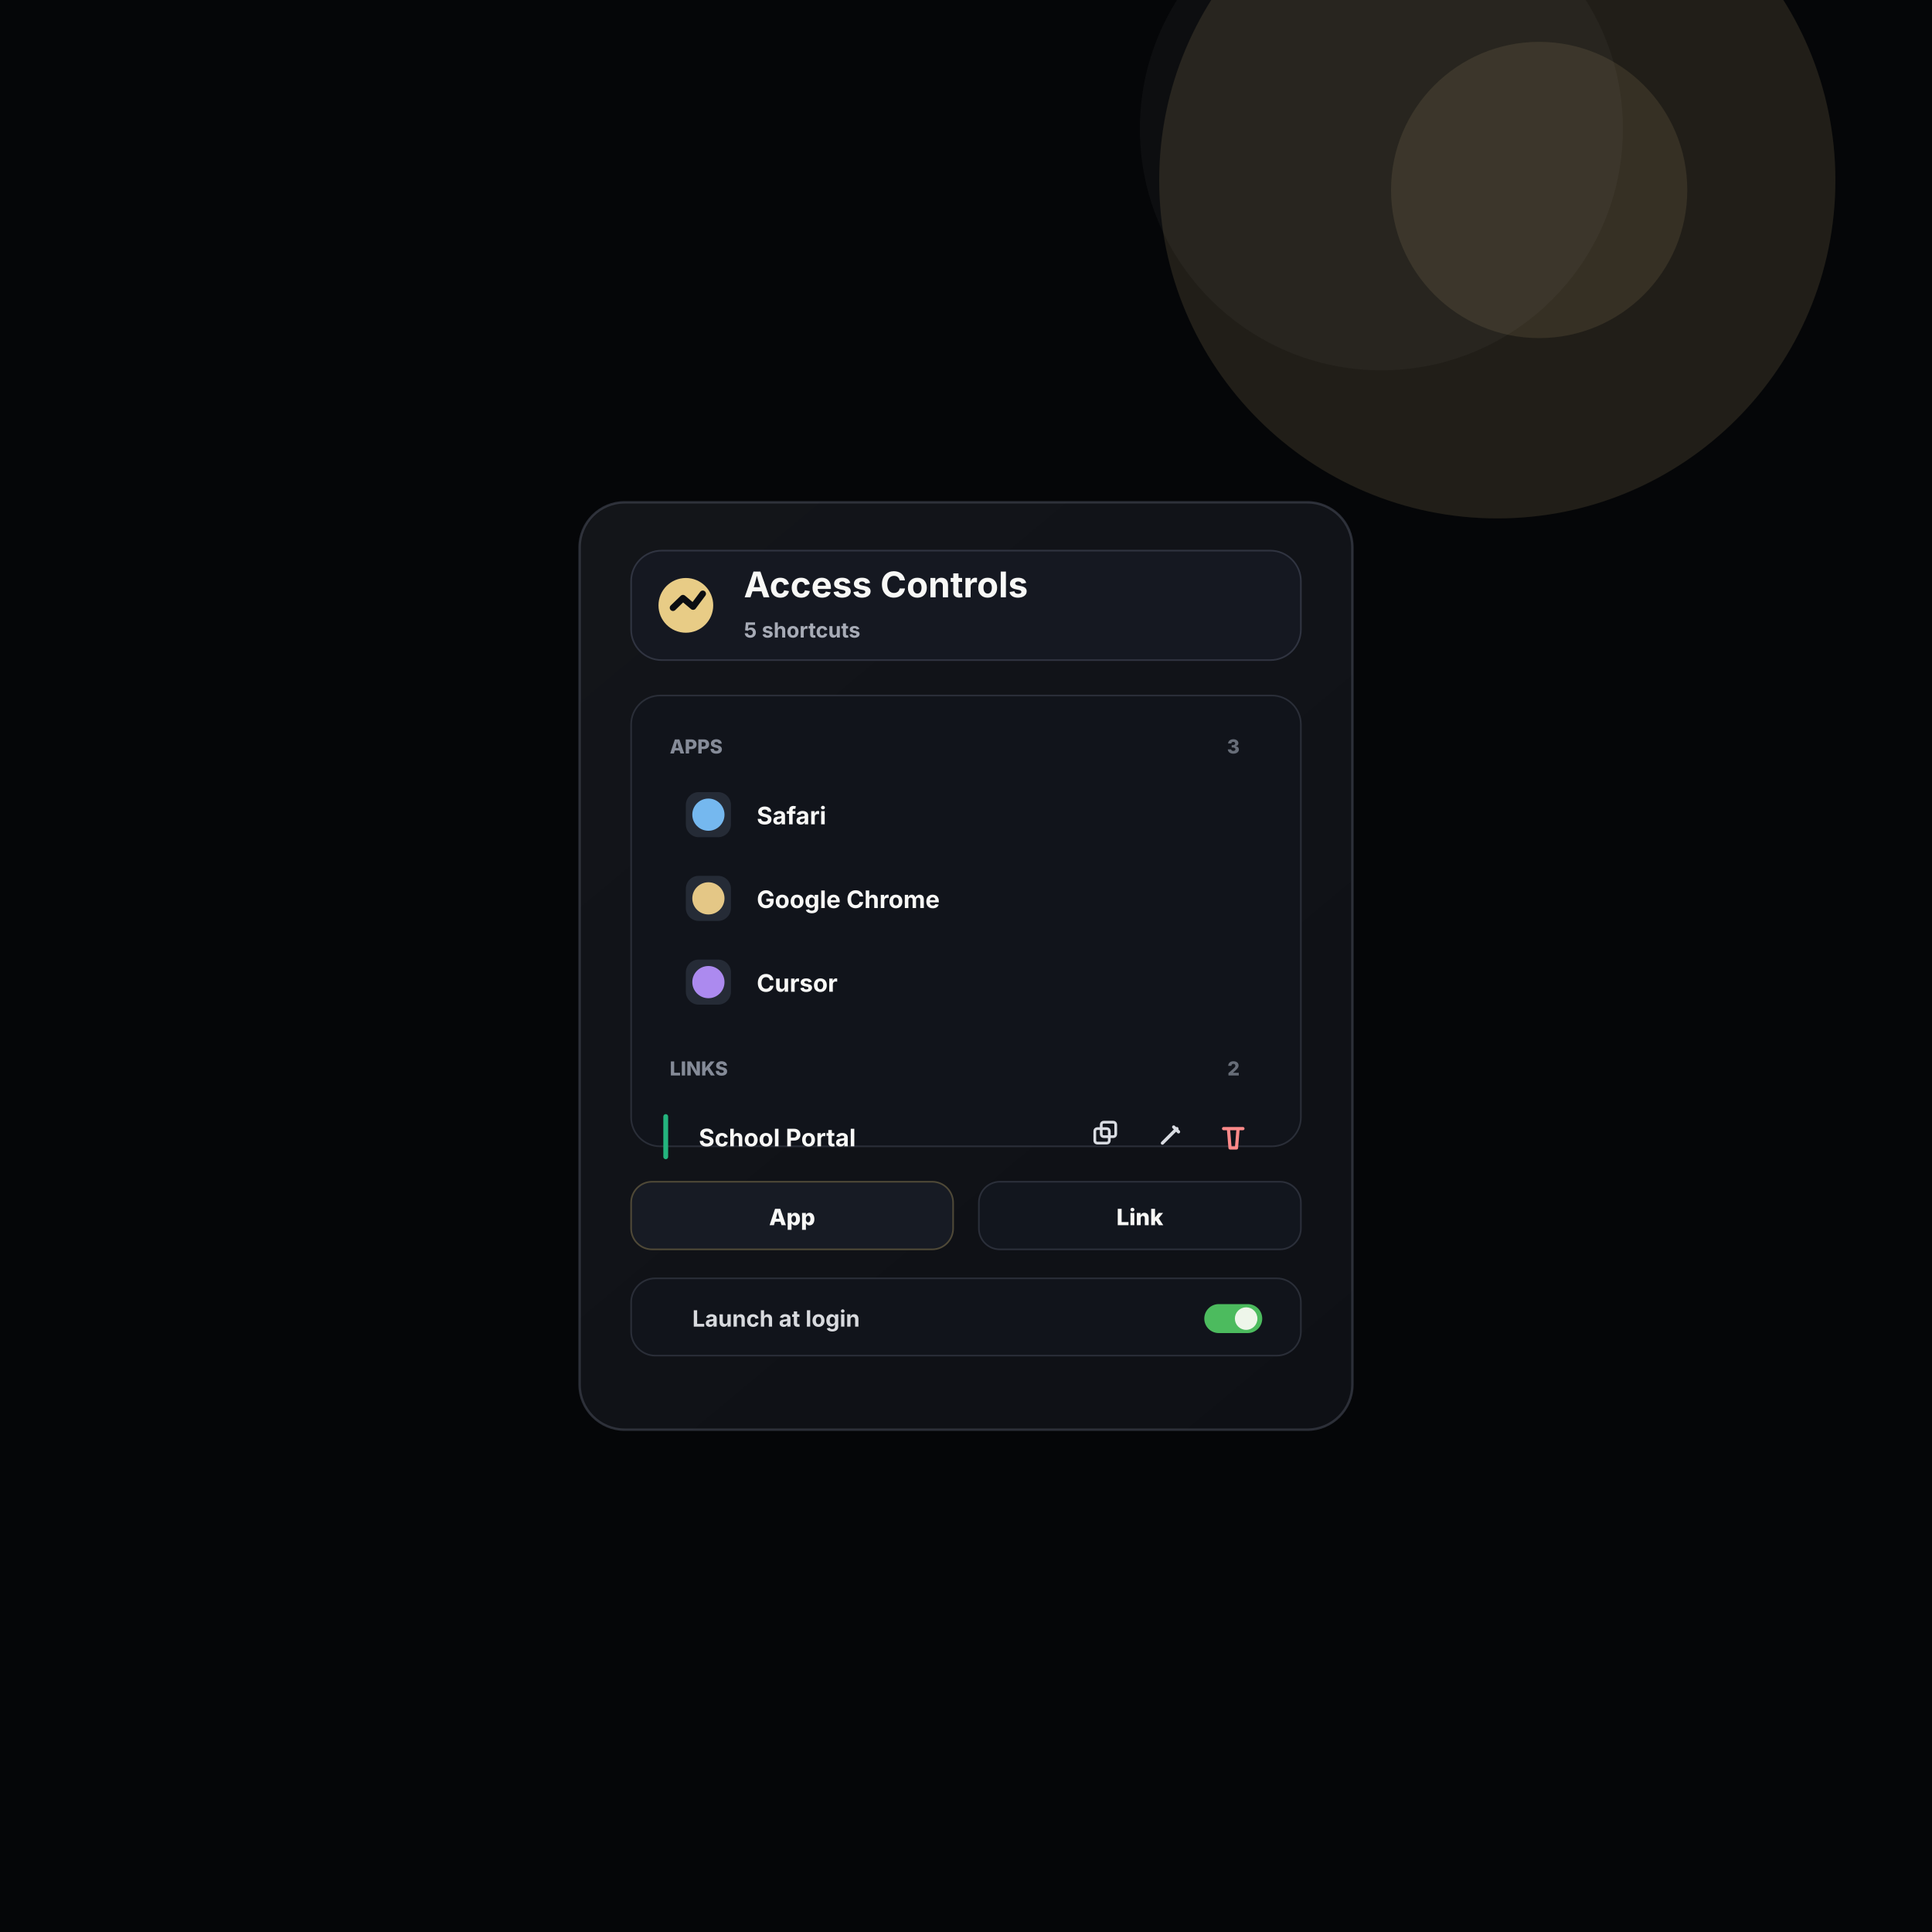
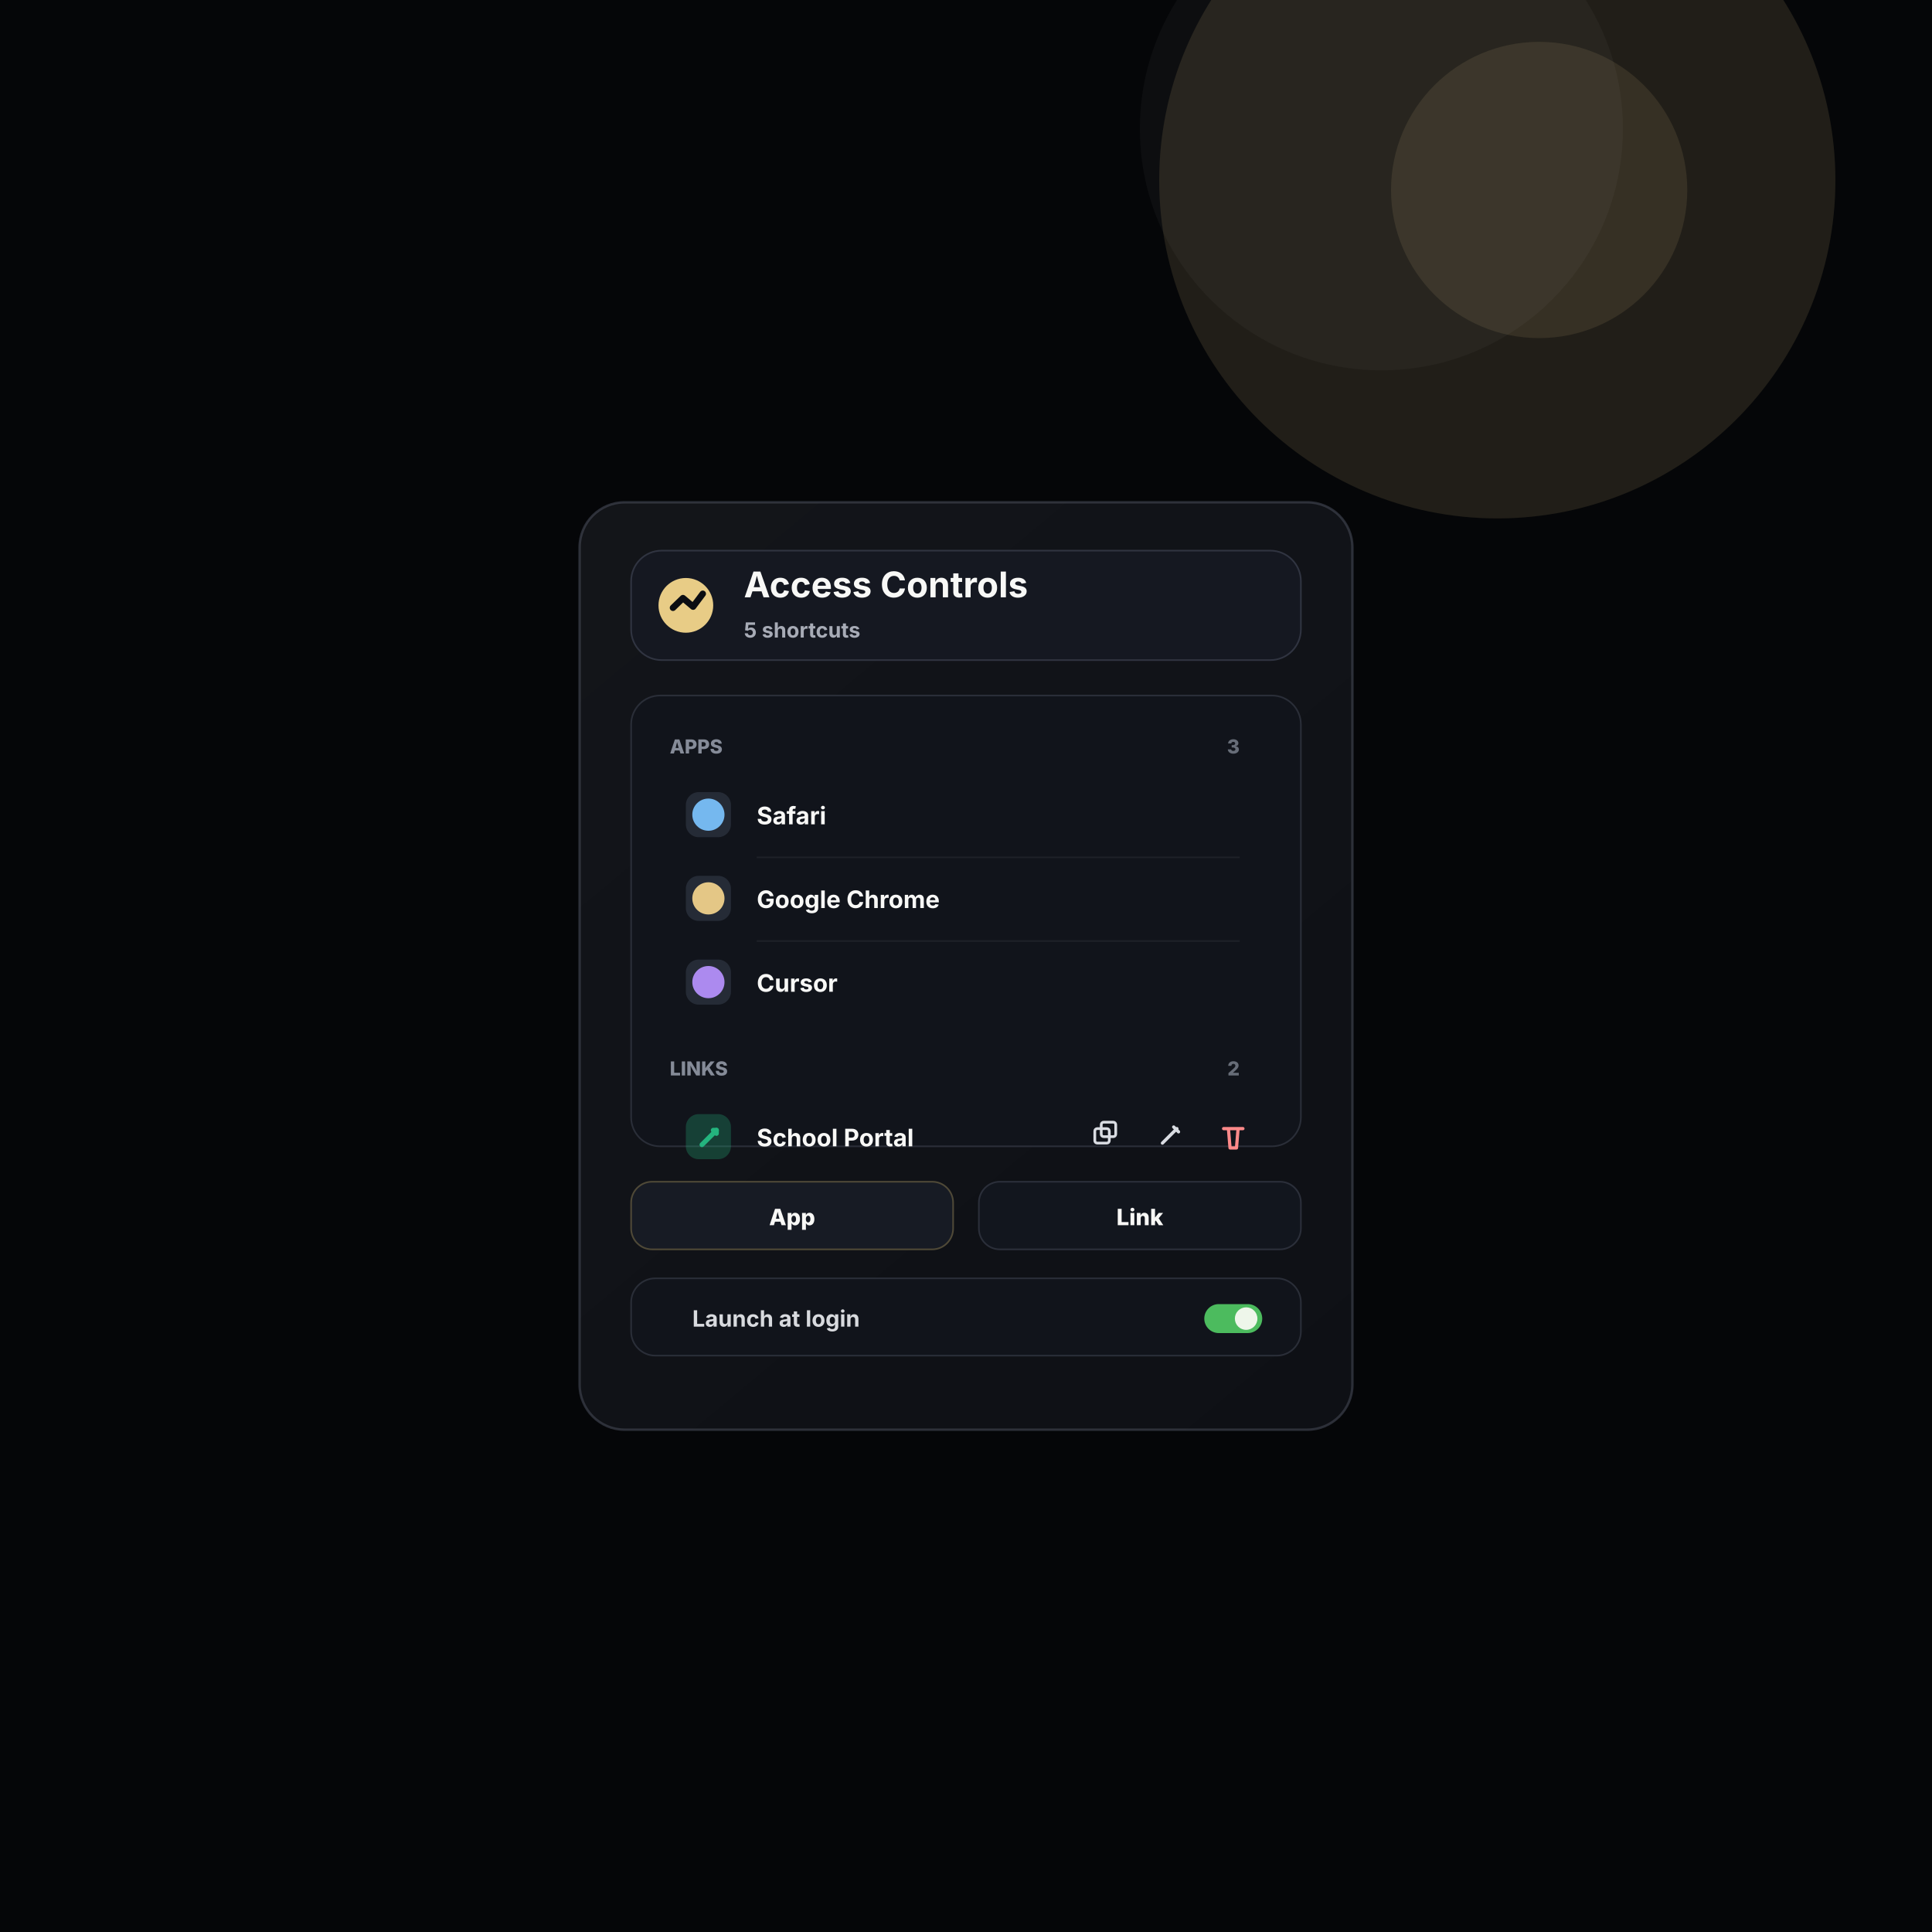
<svg xmlns="http://www.w3.org/2000/svg" width="1200" height="1200" viewBox="0 0 1200 1200" fill="none" preserveAspectRatio="xMidYMid meet">
  <rect width="1200" height="1200" fill="#050608" />
  <circle cx="930" cy="112" r="210" fill="#F4D58D" opacity="0.12" />
  <circle cx="956" cy="118" r="92" fill="#F4D58D" opacity="0.10" />
  <circle cx="858" cy="80" r="150" fill="#FFFFFF" opacity="0.035" />
  <g transform="translate(0 220)">
    <rect x="360" y="92" width="480" height="576" rx="28" fill="#0B0D12" stroke="#2B2E37" stroke-width="1.5" />
    <rect x="360" y="92" width="480" height="576" rx="28" fill="url(#glass)" opacity="0.72" />
    <g>
      <rect x="392" y="122" width="416" height="68" rx="19" fill="#151821" stroke="#303441" />
      <circle cx="426" cy="156" r="17" fill="#F0D38A" opacity="0.96" />
      <path d="M418 157.5L424.2 151.5L430.5 156.8L436.5 148.8" stroke="#0B0D12" stroke-width="4" stroke-linecap="round" stroke-linejoin="round" />
      <text x="462" y="151" fill="#F8F8F6" font-family="-apple-system,BlinkMacSystemFont,Segoe UI,sans-serif" font-size="22" font-weight="750">Access Controls</text>
      <text x="462" y="176" fill="#A7ABB6" font-family="-apple-system,BlinkMacSystemFont,Segoe UI,sans-serif" font-size="13" font-weight="650">5 shortcuts</text>
    </g>
    <rect x="392" y="212" width="416" height="280" rx="18" fill="#11141B" stroke="#2A2E38" />
    <text x="416" y="248" fill="#858B98" font-family="-apple-system,BlinkMacSystemFont,Segoe UI,sans-serif" font-size="12" font-weight="800">APPS</text>
    <text x="770" y="248" fill="#676D78" font-family="-apple-system,BlinkMacSystemFont,Segoe UI,sans-serif" font-size="12" font-weight="800" text-anchor="end">3</text>
    <g>
      <rect x="426" y="272" width="28" height="28" rx="8" fill="#252B36" />
      <circle cx="440" cy="286" r="10" fill="#7CC4FF" opacity="0.92" />
      <text x="470" y="292" fill="#F8F8F6" font-family="-apple-system,BlinkMacSystemFont,Segoe UI,sans-serif" font-size="15" font-weight="700">Safari</text>
    </g>
+     <rect x="470" y="312" width="300" height="1" fill="#FFFFFF" opacity="0.055" />
    <g>
      <rect x="426" y="324" width="28" height="28" rx="8" fill="#252B36" />
      <circle cx="440" cy="338" r="10" fill="#F4D58D" opacity="0.92" />
      <text x="470" y="344" fill="#F8F8F6" font-family="-apple-system,BlinkMacSystemFont,Segoe UI,sans-serif" font-size="15" font-weight="700">Google Chrome</text>
    </g>
+     <rect x="470" y="364" width="300" height="1" fill="#FFFFFF" opacity="0.055" />
    <g>
      <rect x="426" y="376" width="28" height="28" rx="8" fill="#252B36" />
      <circle cx="440" cy="390" r="10" fill="#B792FF" opacity="0.92" />
      <text x="470" y="396" fill="#F8F8F6" font-family="-apple-system,BlinkMacSystemFont,Segoe UI,sans-serif" font-size="15" font-weight="700">Cursor</text>
    </g>
    <text x="416" y="448" fill="#858B98" font-family="-apple-system,BlinkMacSystemFont,Segoe UI,sans-serif" font-size="12" font-weight="800">LINKS</text>
    <text x="770" y="448" fill="#676D78" font-family="-apple-system,BlinkMacSystemFont,Segoe UI,sans-serif" font-size="12" font-weight="800" text-anchor="end">2</text>
    <g>
-       <rect x="412" y="472" width="3" height="28" rx="1.5" fill="#24B47E" />
-       <text x="434" y="492" fill="#F8F8F6" font-family="-apple-system,BlinkMacSystemFont,Segoe UI,sans-serif" font-size="15" font-weight="700">School Portal</text>
+       <rect x="426" y="472" width="28" height="28" rx="8" fill="#24B47E" opacity="0.28" />
+       <path d="M436 491L445 482" stroke="#24B47E" stroke-width="3" stroke-linecap="round" />
+       <path d="M443 482H445V484" stroke="#24B47E" stroke-width="3" stroke-linecap="round" stroke-linejoin="round" />
+       <text x="470" y="492" fill="#F8F8F6" font-family="-apple-system,BlinkMacSystemFont,Segoe UI,sans-serif" font-size="15" font-weight="700">School Portal</text>
      <rect x="680" y="481" width="9" height="9" rx="1.5" stroke="#D9DCE2" stroke-width="1.7" />
      <rect x="684" y="477" width="9" height="9" rx="1.5" stroke="#D9DCE2" stroke-width="1.7" />
      <path d="M722 490L731 481" stroke="#D9DCE2" stroke-width="2" stroke-linecap="round" />
      <path d="M729 480L732 483" stroke="#D9DCE2" stroke-width="2" stroke-linecap="round" />
      <path d="M760 481H772" stroke="#FF8A8A" stroke-width="2" stroke-linecap="round" />
      <path d="M763 481L764 493H768L769 481" stroke="#FF8A8A" stroke-width="2" stroke-linejoin="round" />
    </g>
    <g>
      <rect x="392" y="514" width="200" height="42" rx="13" fill="#171B24" stroke="#4F4937" />
      <text x="492" y="541" fill="#F8F8F6" font-family="-apple-system,BlinkMacSystemFont,Segoe UI,sans-serif" font-size="14" font-weight="760" text-anchor="middle">App</text>
      <rect x="608" y="514" width="200" height="42" rx="13" fill="#12161E" stroke="#2B2F3A" />
      <text x="708" y="541" fill="#F8F8F6" font-family="-apple-system,BlinkMacSystemFont,Segoe UI,sans-serif" font-size="14" font-weight="760" text-anchor="middle">Link</text>
    </g>
    <rect x="392" y="574" width="416" height="48" rx="15" fill="#11141B" stroke="#2A2E38" />
    <text x="430" y="604" fill="#D8DADE" font-family="-apple-system,BlinkMacSystemFont,Segoe UI,sans-serif" font-size="14" font-weight="720">Launch at login</text>
    <rect x="748" y="590" width="36" height="18" rx="9" fill="#4CBB5E" />
    <circle cx="774" cy="599" r="7" fill="#EEF6EA" />
  </g>
  <defs>
    <linearGradient id="glass" x1="360" y1="92" x2="840" y2="668" gradientUnits="userSpaceOnUse">
      <stop stop-color="#FFFFFF" stop-opacity="0.045" />
      <stop offset="1" stop-color="#FFFFFF" stop-opacity="0.015" />
    </linearGradient>
  </defs>
</svg>
